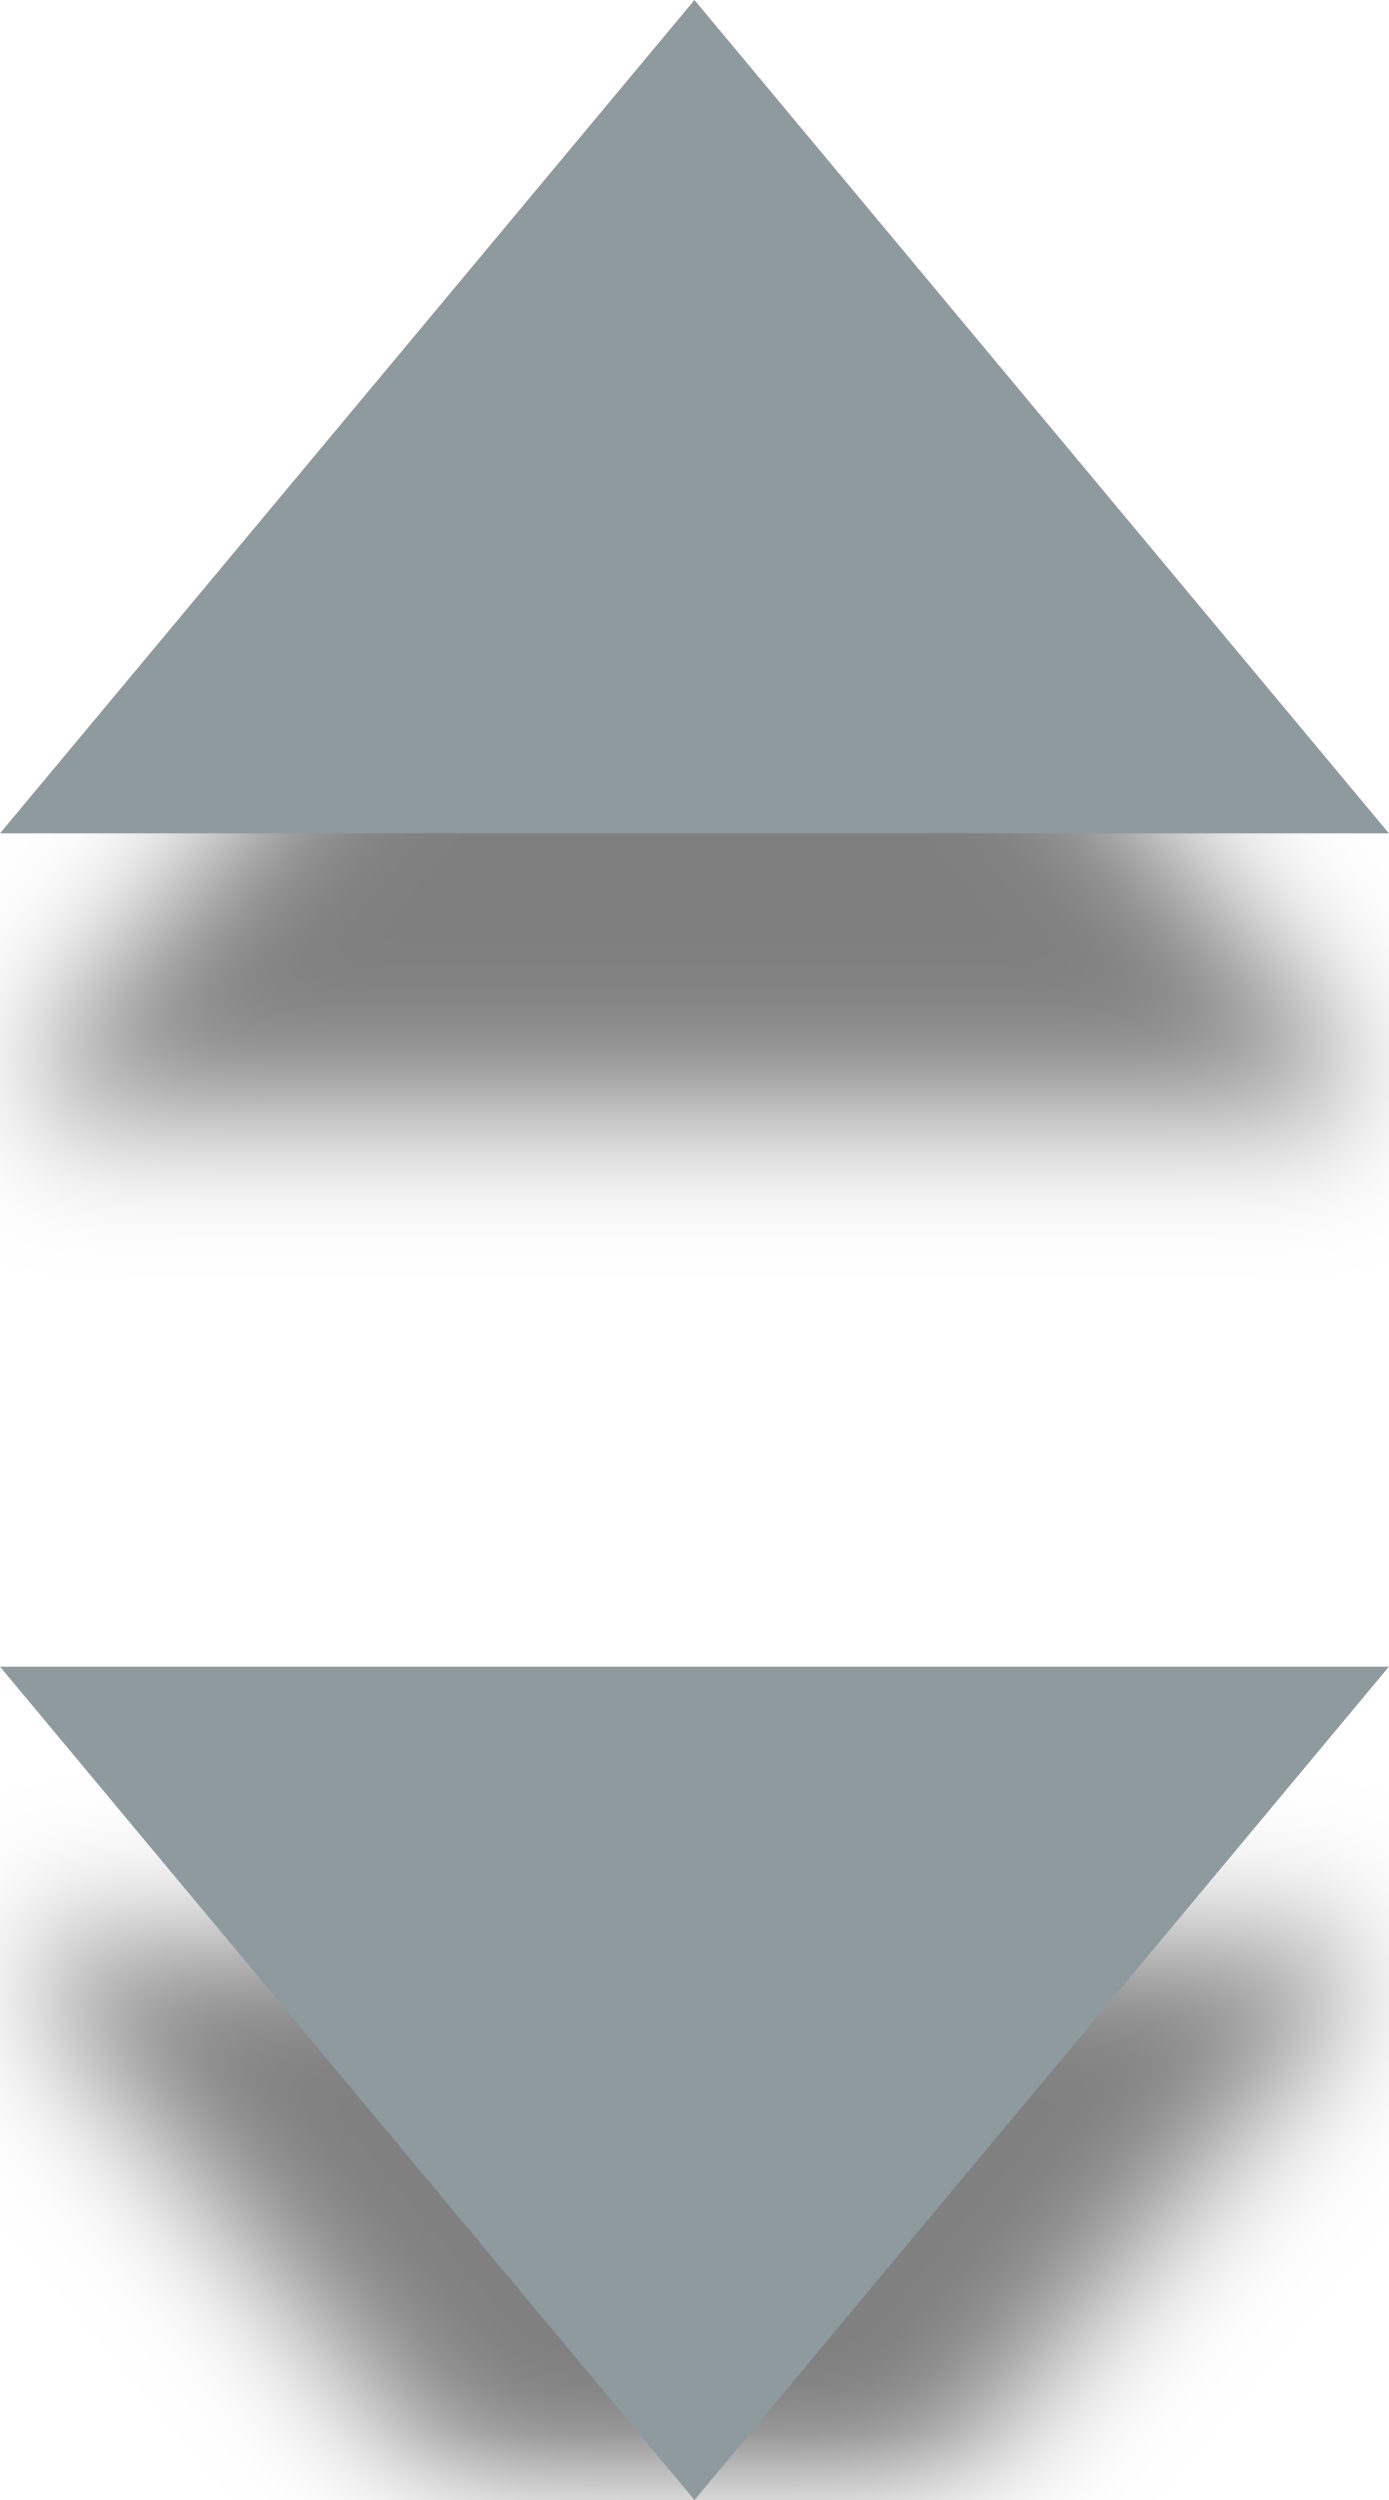
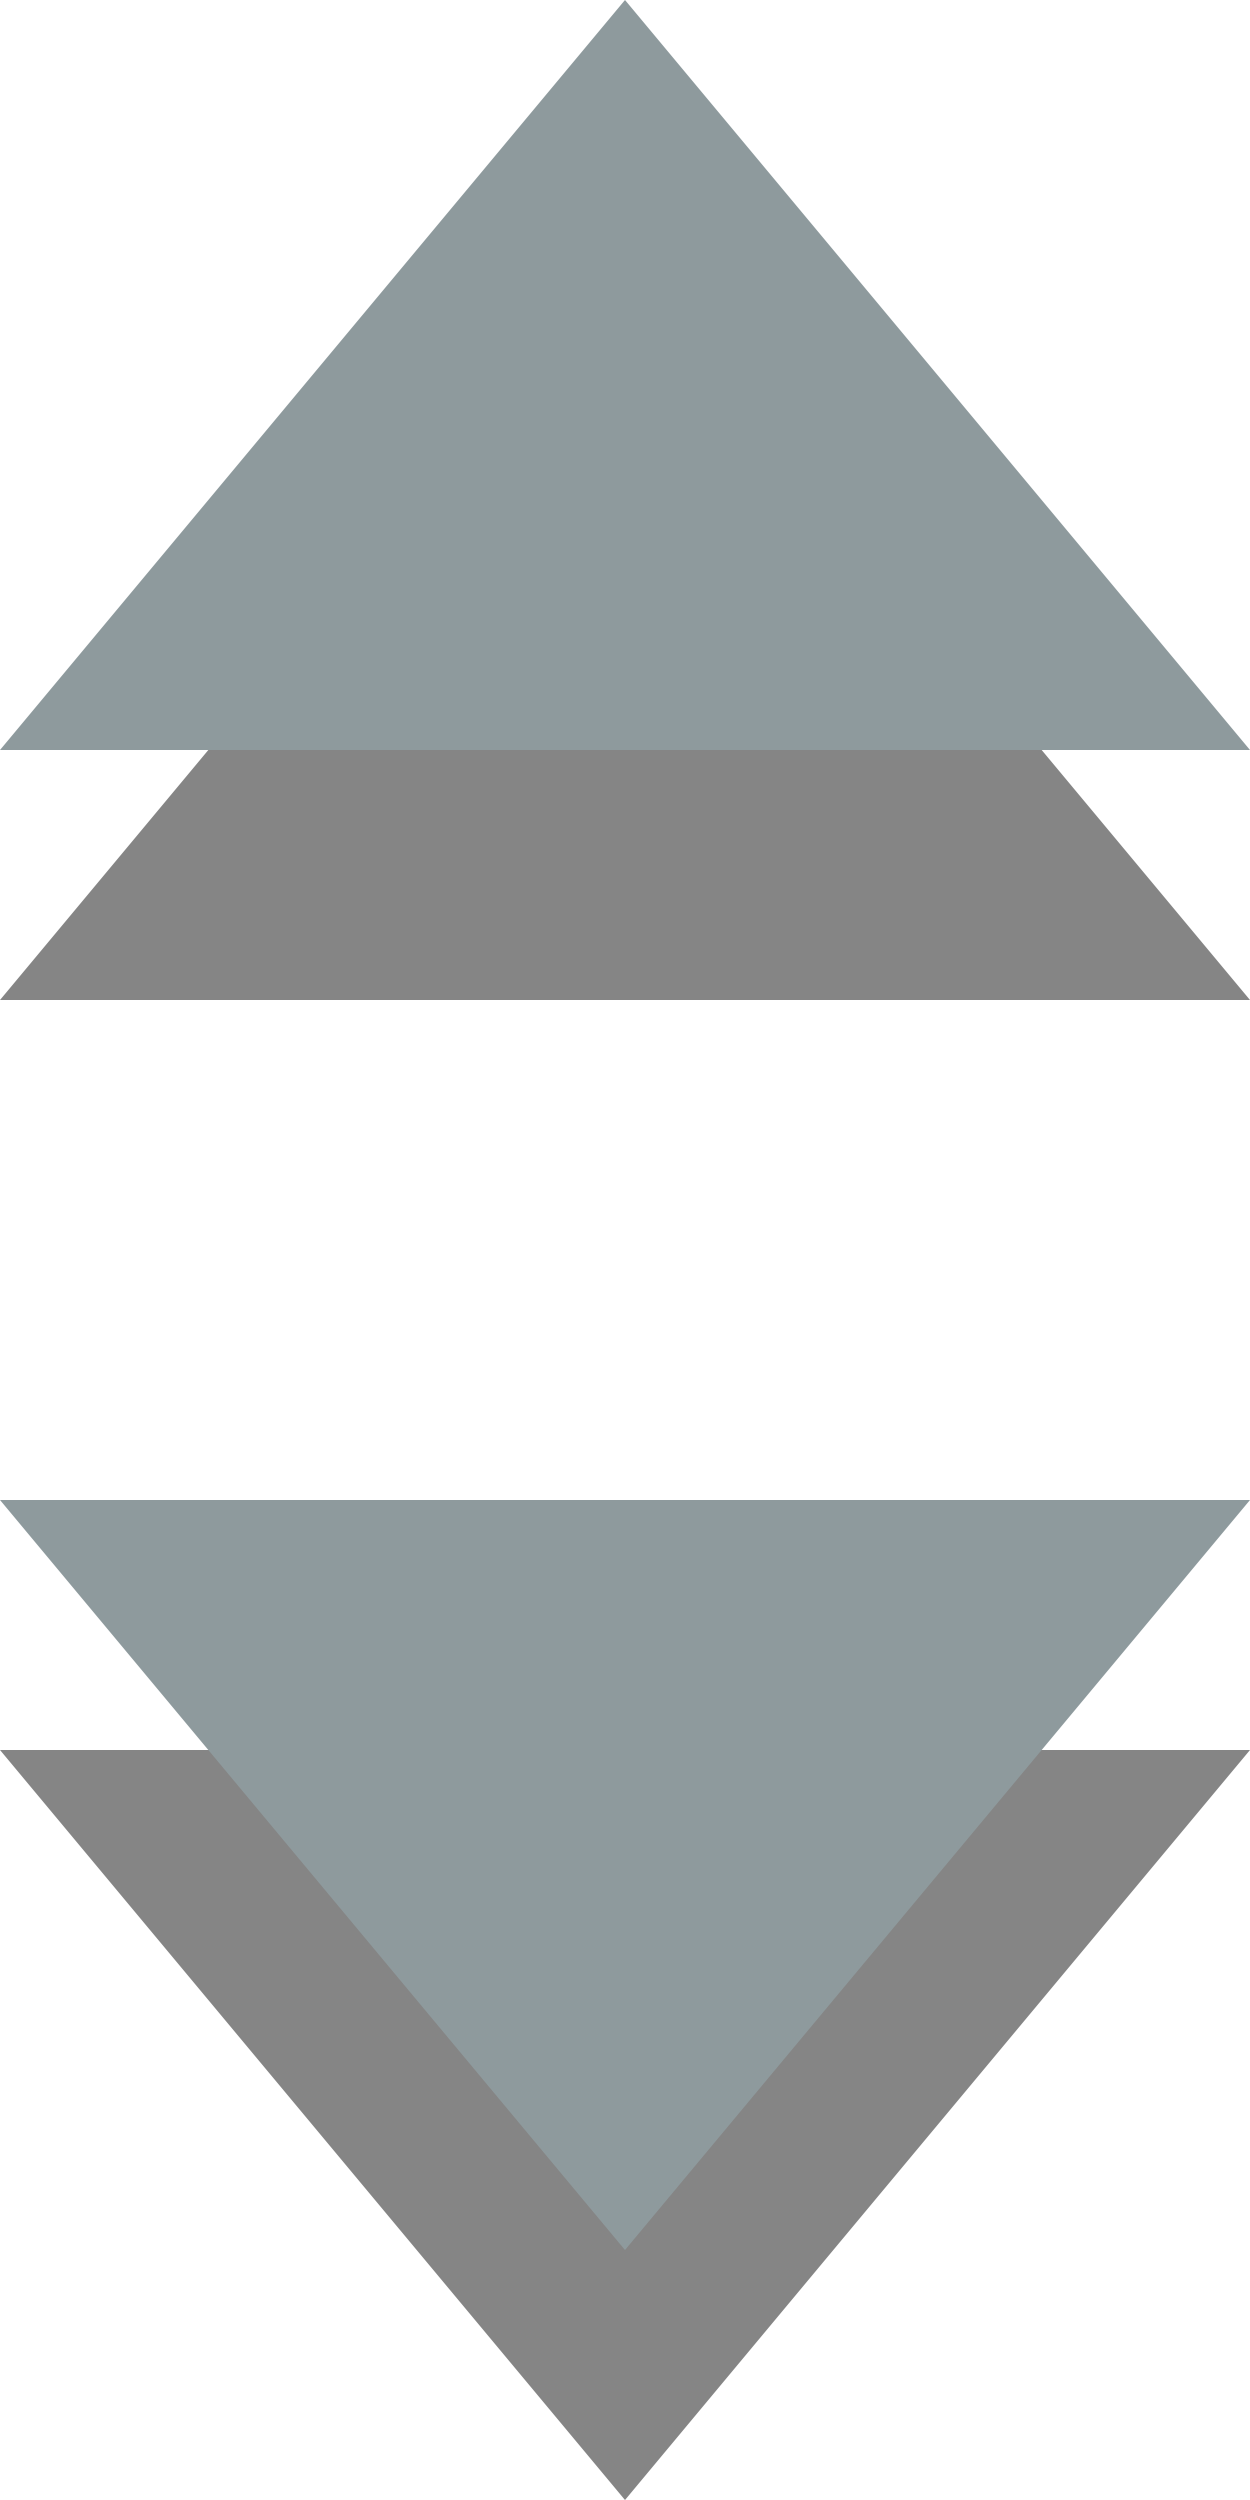
- <svg xmlns="http://www.w3.org/2000/svg" version="1.1" width="5px" height="9px">
-   <defs>
-     <filter id="blur" x="-10" y="-10" width="12" height="12">
-       <feGaussianBlur in="SourceGraphic" stdDeviation=".25" />
-     </filter>
-   </defs>
-   <path d="M0,3l2.5-3L5,3H0z M0,6l2.5,3L5,6H0z" filter="url(#blur)" opacity=".5" transform="translate(0, 1)" />
-   <path d="M0,3l2.5-3L5,3H0z M0,6l2.5,3L5,6H0z" fill="#8E9A9D" />
+ <svg xmlns="http://www.w3.org/2000/svg" width="5px" height="10px" viewBox="0 0 5 10" version="1.1">
+   <defs />
+   <g id="Page 1" stroke="none" stroke-width="1" fill="none" fill-rule="evenodd">
+     <g id="Group">
+       <path d="M0,4 L2.5,1 L5,4 L0,4 L0,4 Z M0,7 L2.5,10 L5,7 L0,7 L0,7 Z M0,7" id="Shape" opacity="0.48" fill="#000000" />
+       <path d="M0,3 L2.5,0 L5,3 L0,3 L0,3 Z M0,6 L2.5,9 L5,6 L0,6 L0,6 Z M0,6" id="Shape" fill="#8E9A9D" />
+     </g>
+   </g>
</svg>
